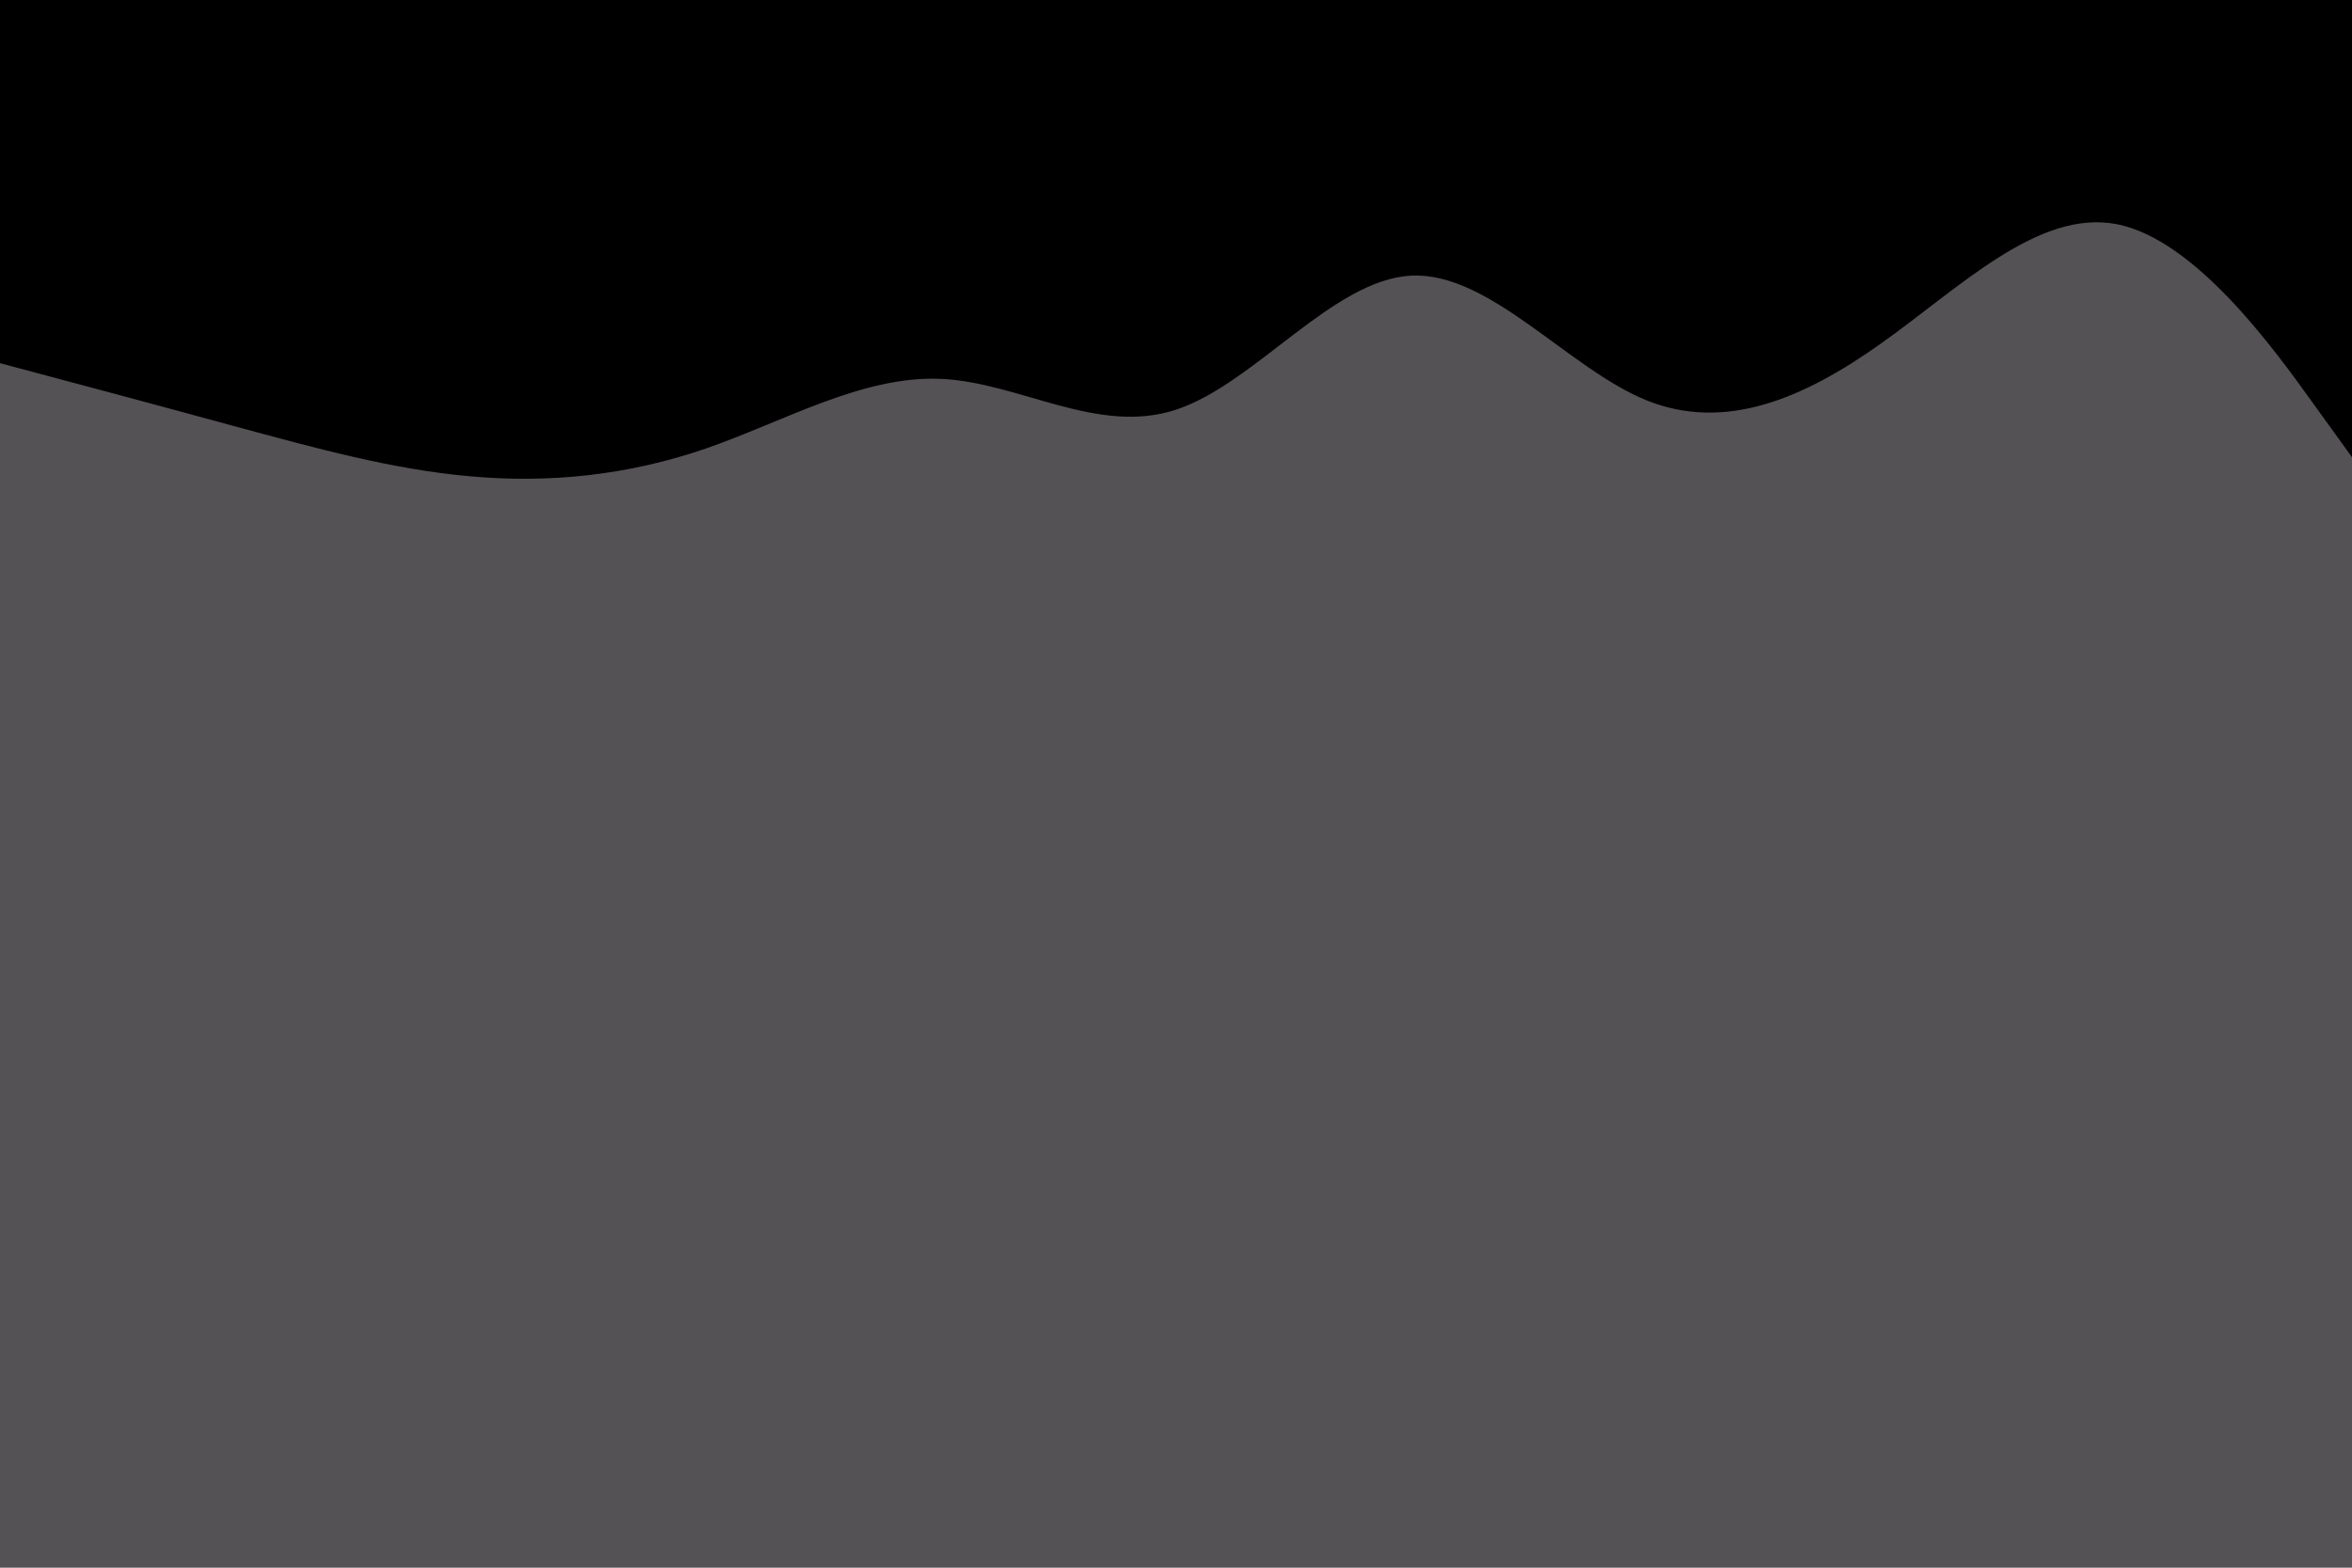
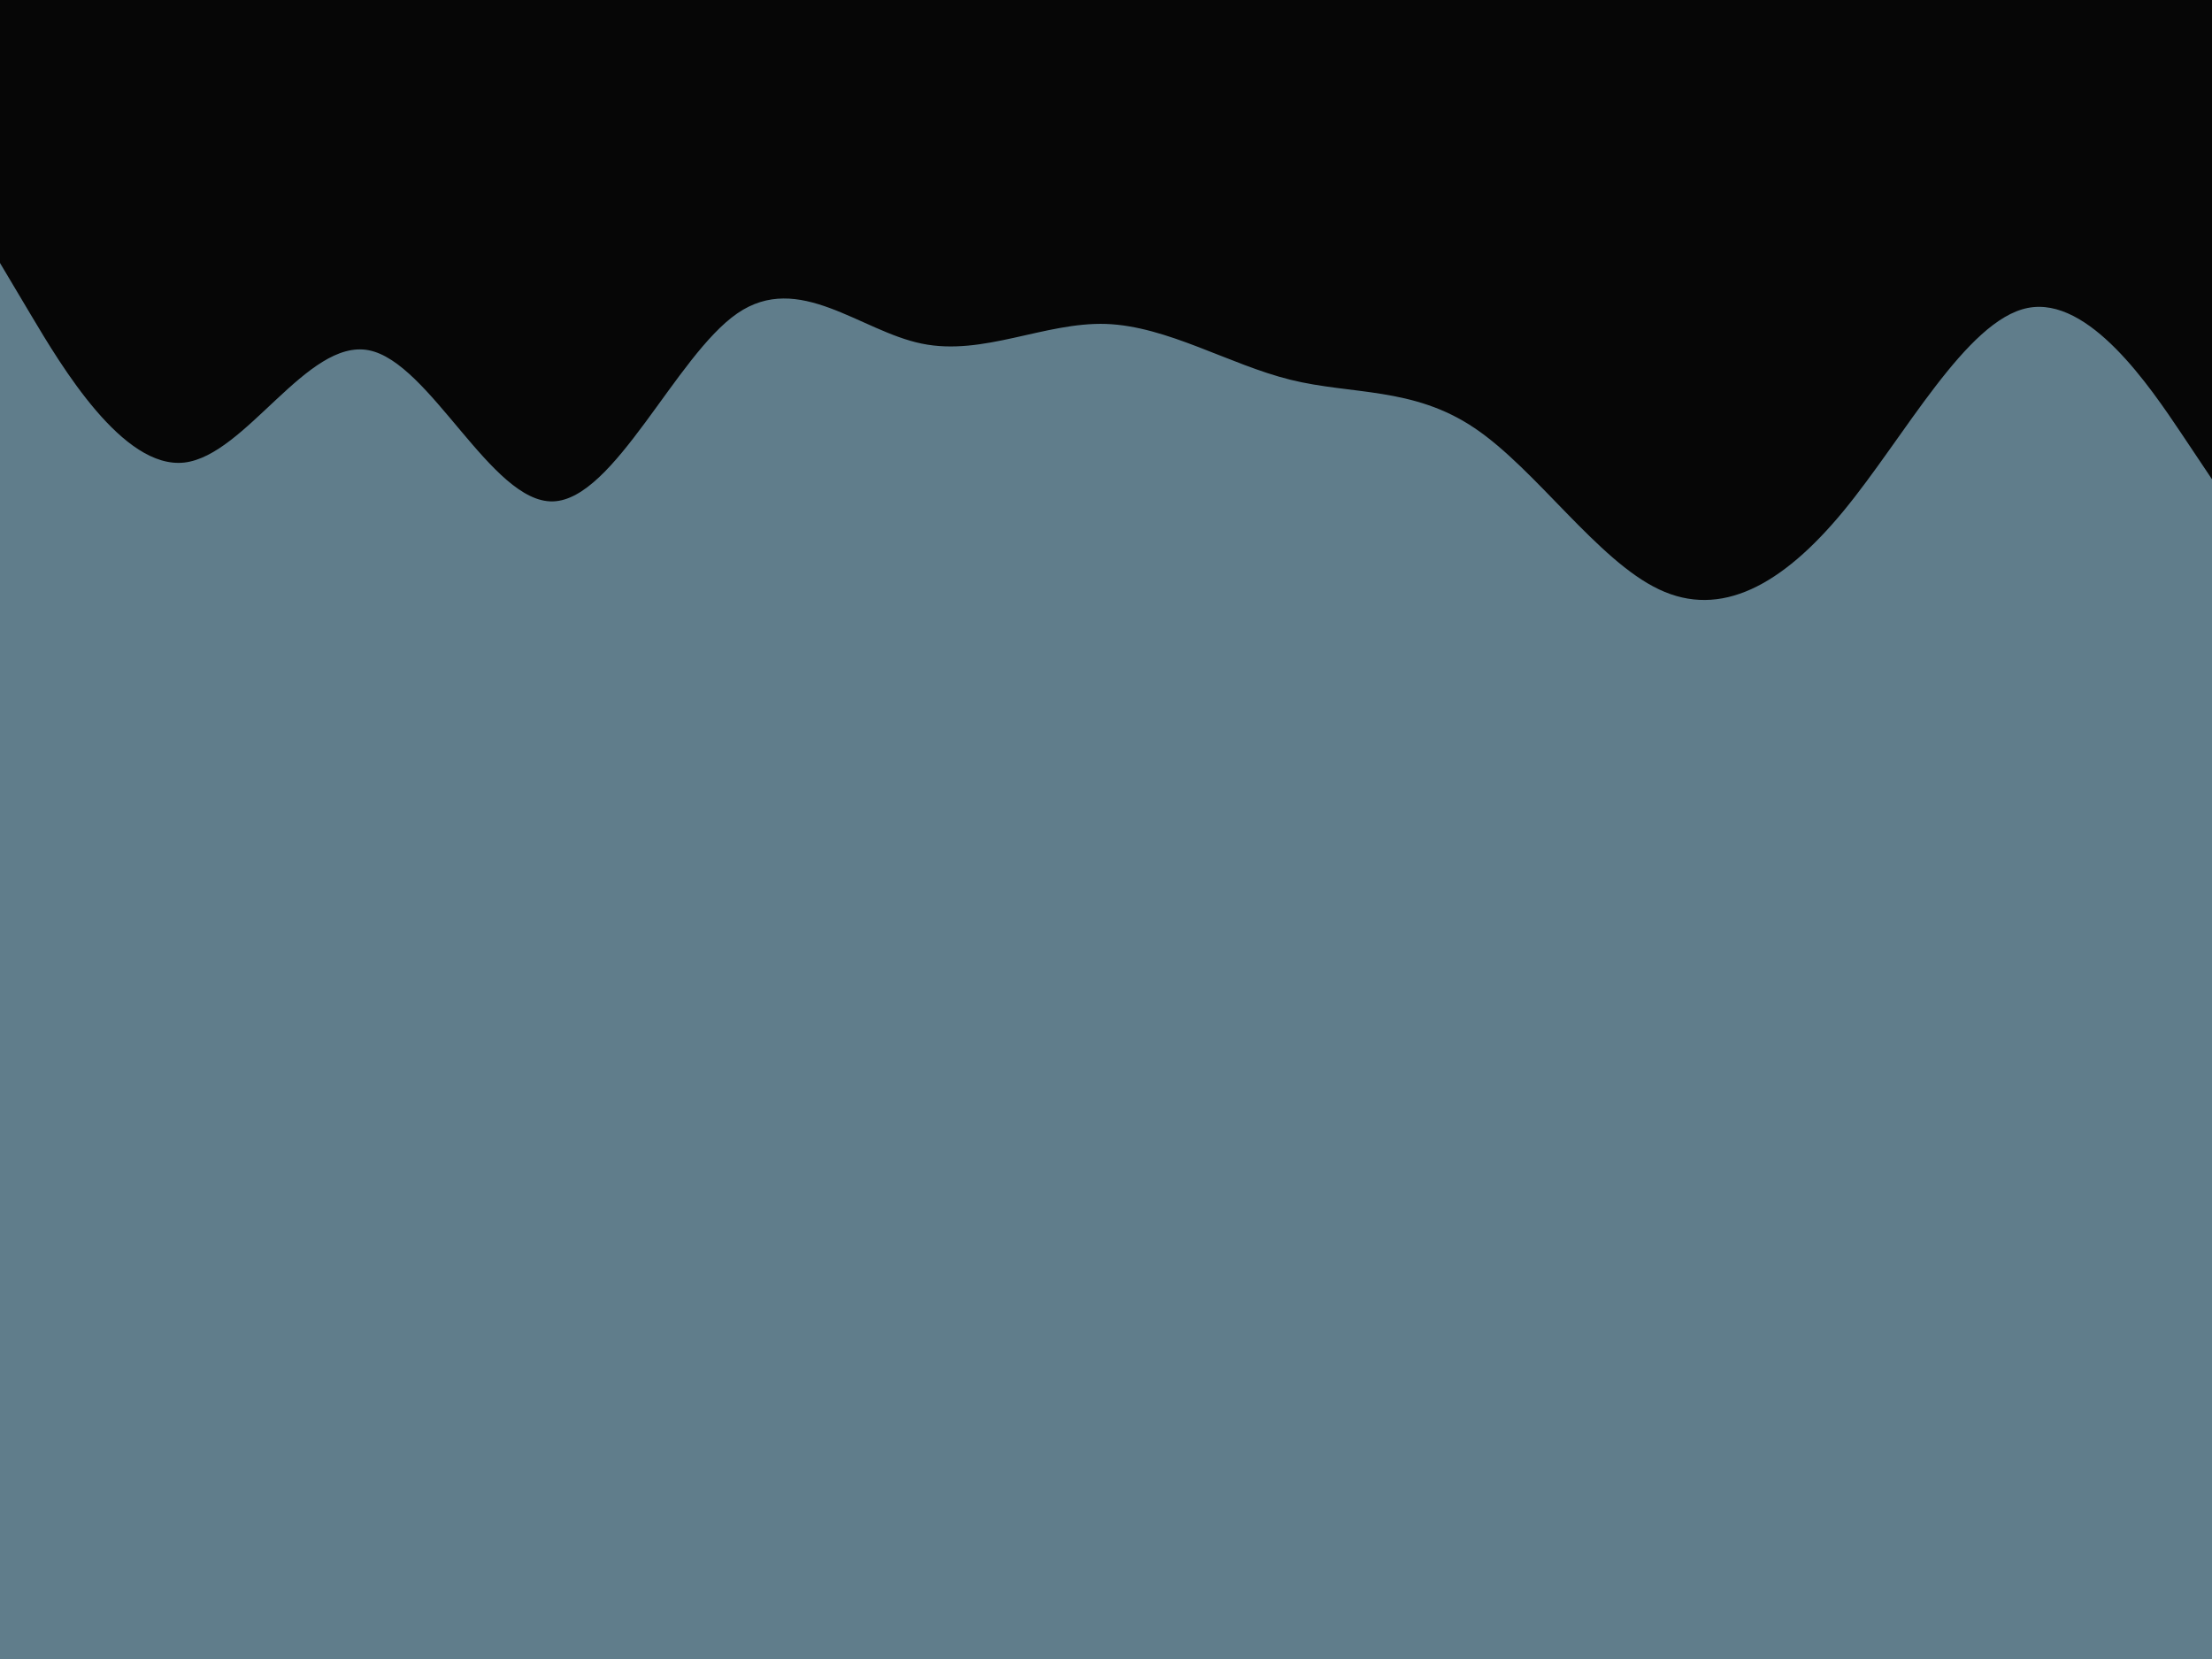
- <svg xmlns="http://www.w3.org/2000/svg" id="visual" viewBox="0 0 900 600" width="900" height="600" version="1.1">
-   <rect x="0" y="0" width="900" height="600" fill="#555255" />
-   <path d="M0 139L15 143C30 147 60 155 90 163.2C120 171.3 150 179.7 180 182.3C210 185 240 182 270 171.7C300 161.3 330 143.7 360 145C390 146.3 420 166.7 450 156.8C480 147 510 107 540 105.5C570 104 600 141 630 153.2C660 165.3 690 152.7 720 131.3C750 110 780 80 810 85.8C840 91.7 870 133.3 885 154.2L900 175L900 0L885 0C870 0 840 0 810 0C780 0 750 0 720 0C690 0 660 0 630 0C600 0 570 0 540 0C510 0 480 0 450 0C420 0 390 0 360 0C330 0 300 0 270 0C240 0 210 0 180 0C150 0 120 0 90 0C60 0 30 0 15 0L0 0Z" fill="#000000" stroke-linecap="round" stroke-linejoin="miter" />
+ <svg xmlns="http://www.w3.org/2000/svg" id="visual" viewBox="0 0 900 675" width="900" height="675" version="1.1">
+   <rect x="0" y="0" width="900" height="675" fill="#607D8B" />
+   <path d="M0 107L12.5 128C25 149 50 191 75 188.2C100 185.3 125 137.7 150 142.5C175 147.3 200 204.7 225 204C250 203.3 275 144.7 300 127.5C325 110.3 350 134.7 375 139.8C400 145 425 131 450 131.8C475 132.7 500 148.3 525 154.5C550 160.7 575 157.3 600 174.2C625 191 650 228 675 239.8C700 251.7 725 238.3 750 208C775 177.7 800 130.3 825 125.3C850 120.3 875 157.7 887.5 176.3L900 195L900 0L887.5 0C875 0 850 0 825 0C800 0 775 0 750 0C725 0 700 0 675 0C650 0 625 0 600 0C575 0 550 0 525 0C500 0 475 0 450 0C425 0 400 0 375 0C350 0 325 0 300 0C275 0 250 0 225 0C200 0 175 0 150 0C125 0 100 0 75 0C50 0 25 0 12.5 0L0 0Z" fill="#060606" stroke-linecap="round" stroke-linejoin="miter" />
</svg>
